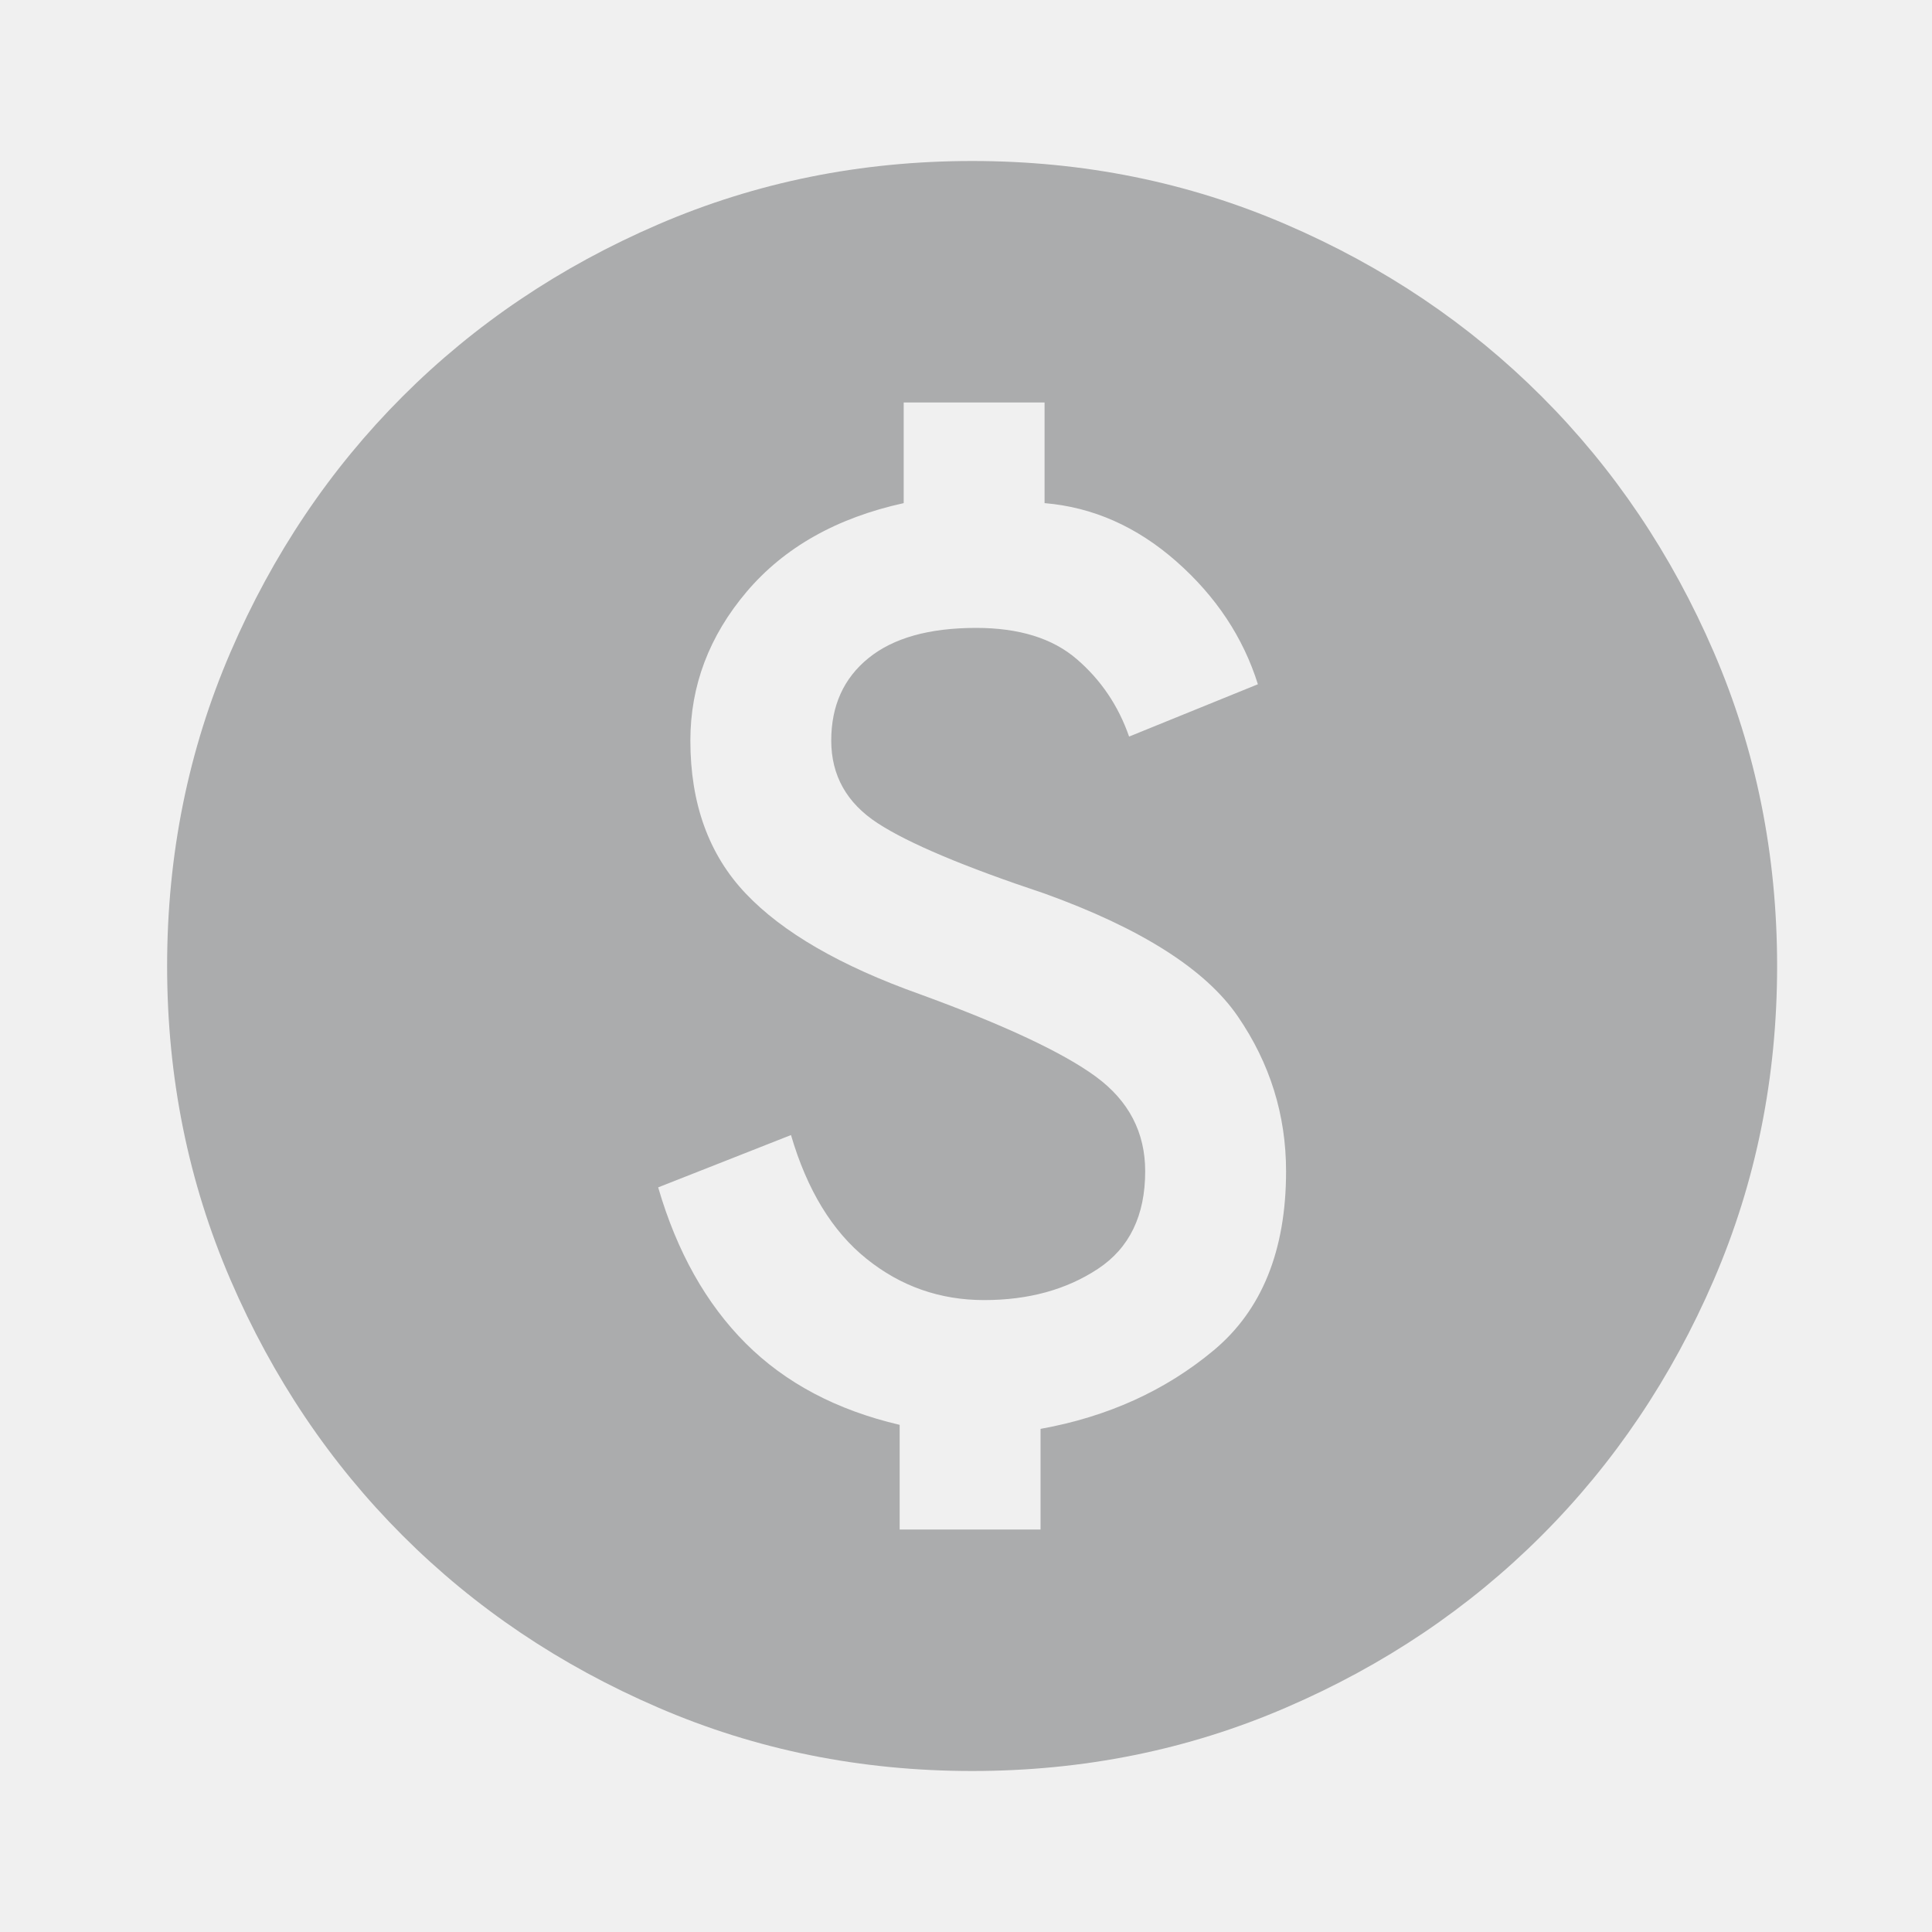
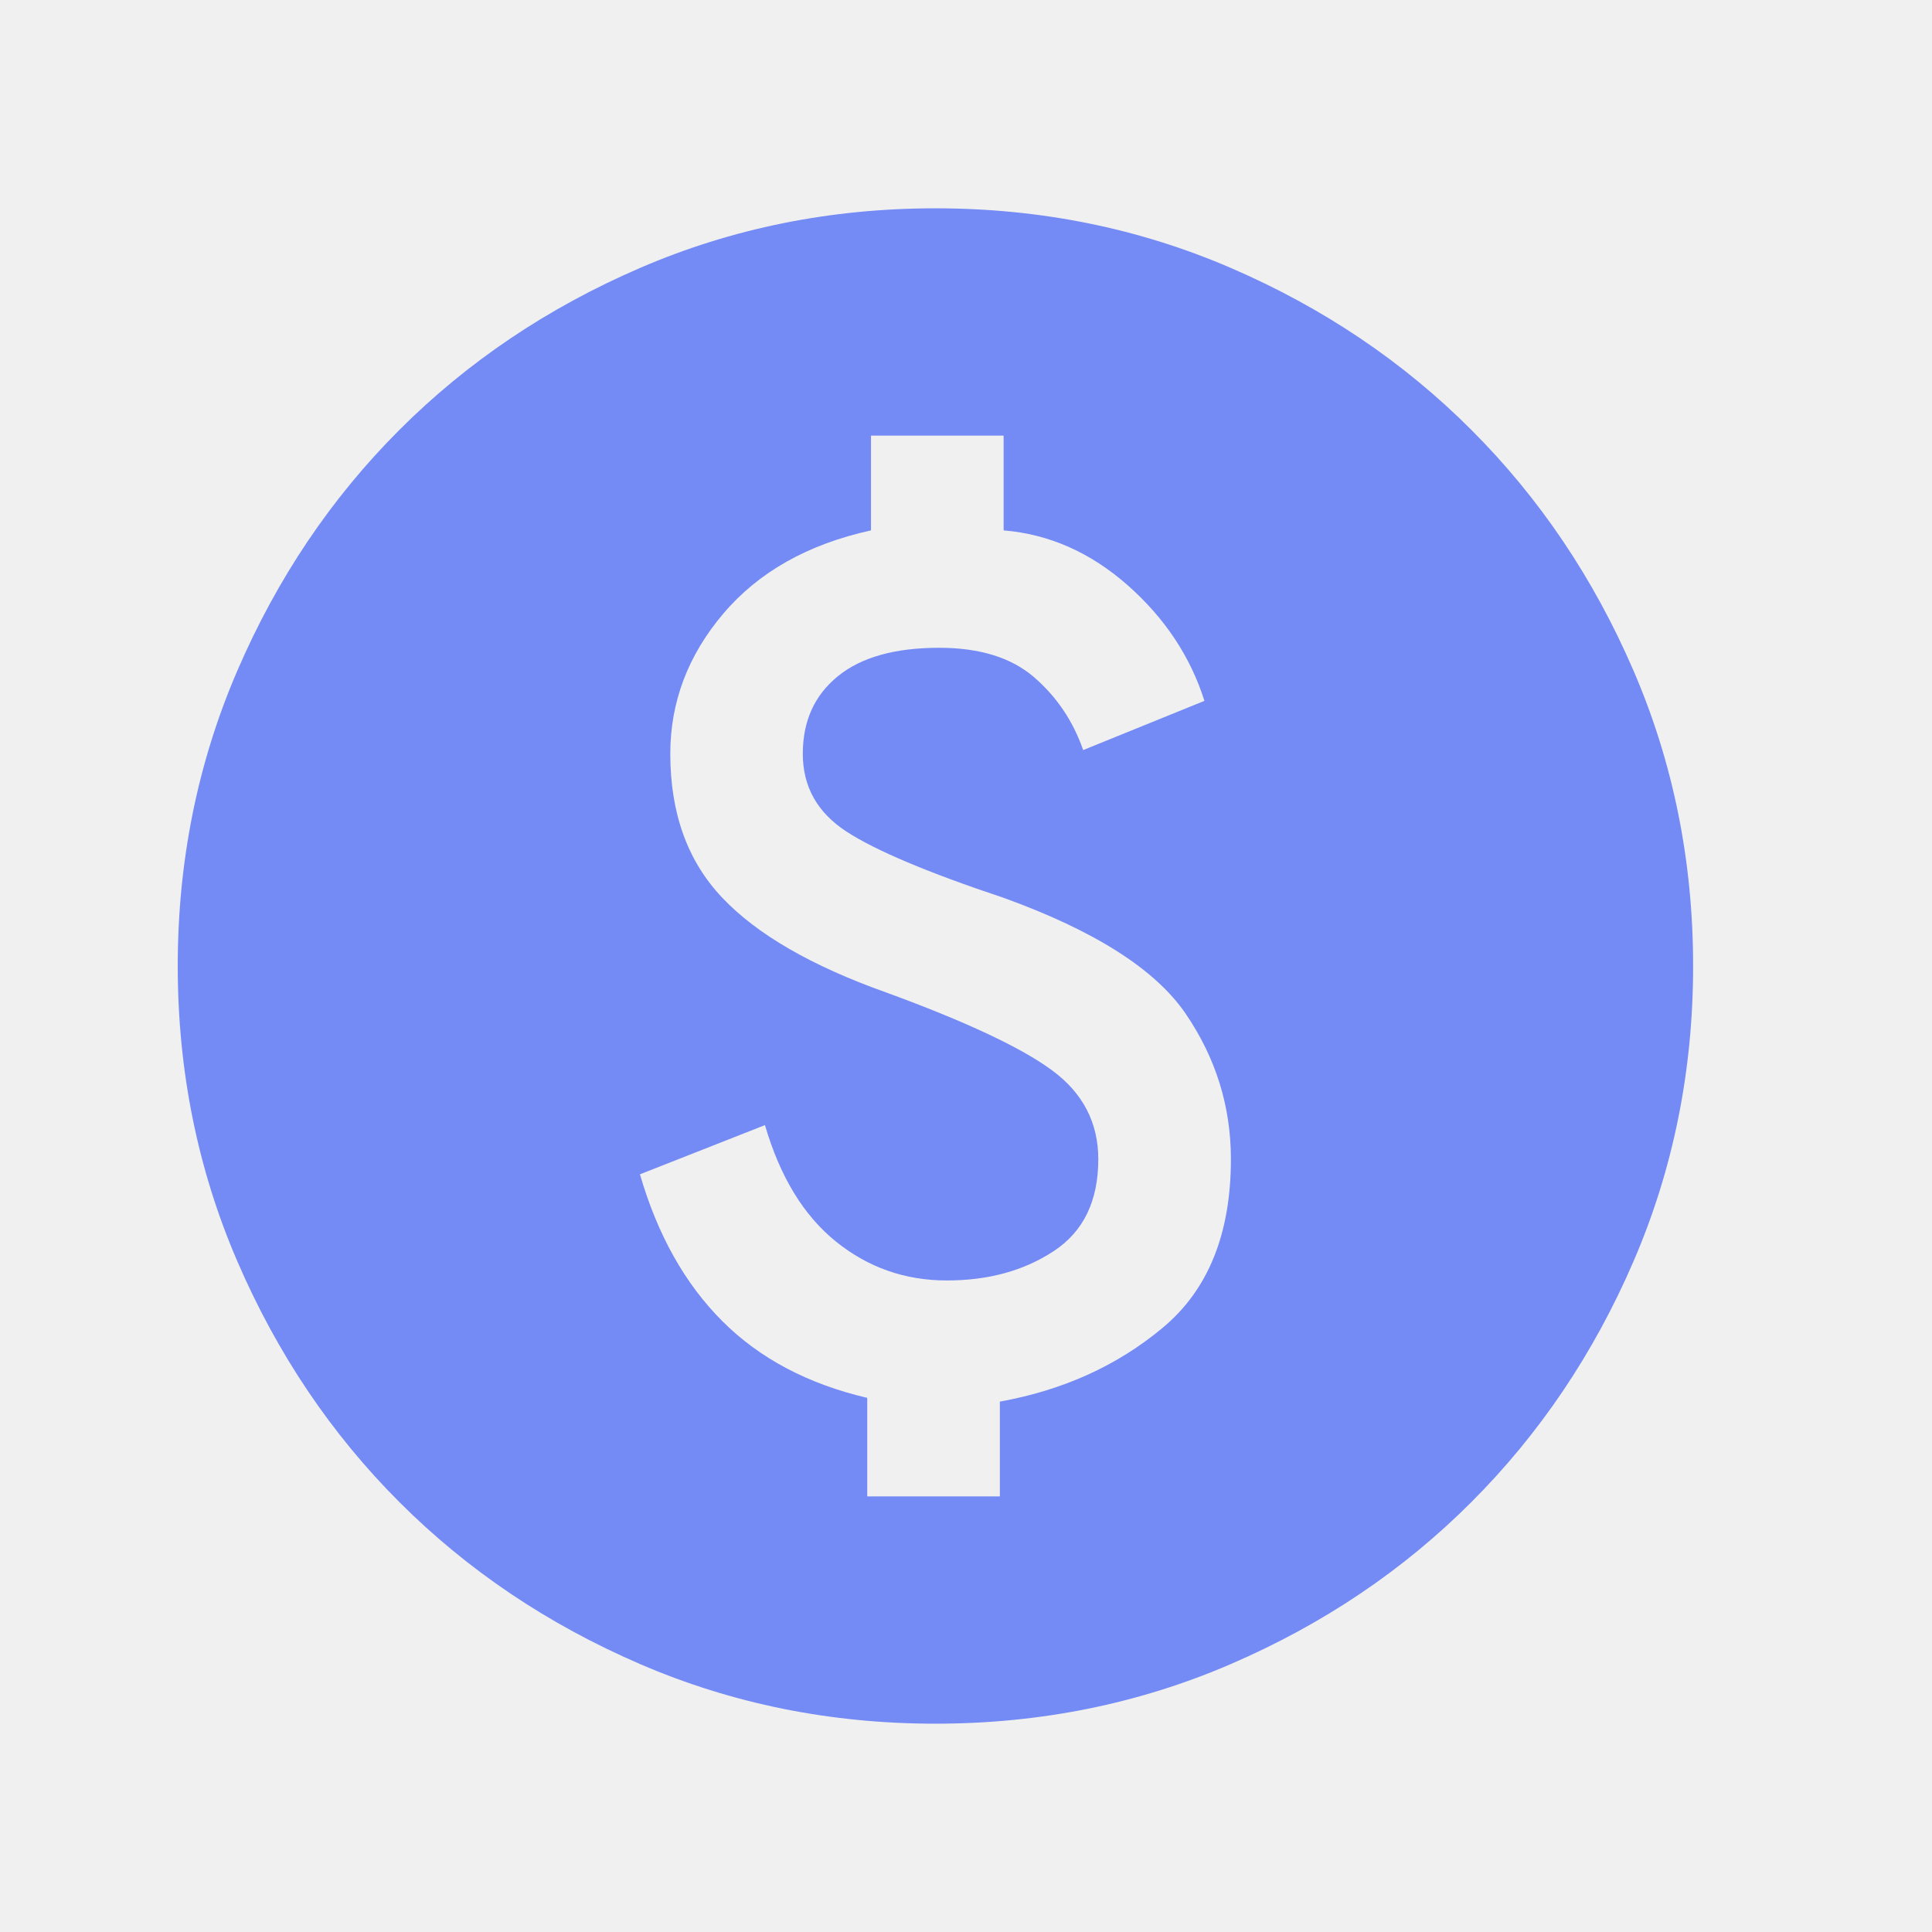
- <svg xmlns="http://www.w3.org/2000/svg" width="24" height="24" viewBox="0 0 24 24" fill="none">
-   <mask id="mask0_2005_604" style="mask-type:alpha" maskUnits="userSpaceOnUse" x="0" y="0" width="25" height="24">
-     <rect x="0.076" width="24" height="24" fill="#D9D9D9" />
-   </mask>
-   <g mask="url(#mask0_2005_604)">
-     <path d="M11.176 19H12.926V17.75C13.759 17.6 14.476 17.275 15.076 16.775C15.676 16.275 15.976 15.533 15.976 14.55C15.976 13.85 15.776 13.208 15.376 12.625C14.976 12.042 14.176 11.533 12.976 11.1C11.976 10.767 11.284 10.475 10.901 10.225C10.518 9.975 10.326 9.633 10.326 9.2C10.326 8.767 10.48 8.425 10.789 8.175C11.097 7.925 11.543 7.8 12.126 7.8C12.659 7.8 13.076 7.929 13.376 8.188C13.676 8.446 13.893 8.767 14.026 9.15L15.626 8.5C15.443 7.917 15.105 7.408 14.614 6.975C14.122 6.542 13.576 6.3 12.976 6.25V5H11.226V6.25C10.393 6.433 9.743 6.8 9.276 7.35C8.81 7.9 8.576 8.517 8.576 9.2C8.576 9.983 8.805 10.617 9.264 11.1C9.722 11.583 10.443 12 11.426 12.35C12.476 12.733 13.205 13.075 13.614 13.375C14.022 13.675 14.226 14.067 14.226 14.55C14.226 15.1 14.03 15.504 13.639 15.762C13.247 16.021 12.776 16.15 12.226 16.15C11.676 16.15 11.189 15.979 10.764 15.637C10.339 15.296 10.026 14.783 9.826 14.1L8.176 14.75C8.409 15.55 8.772 16.196 9.264 16.688C9.755 17.179 10.393 17.517 11.176 17.7V19ZM12.076 22C10.693 22 9.393 21.738 8.176 21.212C6.96 20.688 5.901 19.975 5.001 19.075C4.101 18.175 3.389 17.117 2.864 15.9C2.339 14.683 2.076 13.383 2.076 12C2.076 10.617 2.339 9.317 2.864 8.1C3.389 6.883 4.101 5.825 5.001 4.925C5.901 4.025 6.96 3.312 8.176 2.788C9.393 2.263 10.693 2 12.076 2C13.46 2 14.759 2.263 15.976 2.788C17.193 3.312 18.251 4.025 19.151 4.925C20.051 5.825 20.764 6.883 21.289 8.1C21.814 9.317 22.076 10.617 22.076 12C22.076 13.383 21.814 14.683 21.289 15.9C20.764 17.117 20.051 18.175 19.151 19.075C18.251 19.975 17.193 20.688 15.976 21.212C14.759 21.738 13.46 22 12.076 22Z" fill="#ABACAD" />
+ <svg xmlns="http://www.w3.org/2000/svg" width="17" height="17" viewBox="0 0 17 17" fill="none">
+   <g clip-path="url(#clip0_2005_508)">
+     <mask id="mask0_2005_508" style="mask-type:alpha" maskUnits="userSpaceOnUse" x="0" y="0" width="17" height="17">
+       <rect x="0.231" y="0.5" width="16" height="16" fill="#D9D9D9" />
+     </mask>
+     <g mask="url(#mask0_2005_508)">
+       <path d="M7.631 13.167H8.798V12.333C9.353 12.233 9.831 12.017 10.231 11.683C10.631 11.35 10.831 10.856 10.831 10.2C10.831 9.733 10.697 9.306 10.431 8.917C10.164 8.528 9.631 8.189 8.831 7.9C8.164 7.678 7.703 7.483 7.448 7.317C7.192 7.15 7.064 6.922 7.064 6.633C7.064 6.344 7.167 6.117 7.373 5.95C7.578 5.783 7.875 5.7 8.264 5.7C8.62 5.7 8.898 5.786 9.098 5.958C9.298 6.131 9.442 6.344 9.531 6.6L10.598 6.167C10.475 5.778 10.25 5.439 9.923 5.15C9.595 4.861 9.231 4.7 8.831 4.667V3.833H7.664V4.667C7.109 4.789 6.675 5.033 6.364 5.4C6.053 5.767 5.898 6.178 5.898 6.633C5.898 7.156 6.05 7.578 6.356 7.9C6.661 8.222 7.142 8.5 7.798 8.733C8.498 8.989 8.984 9.217 9.256 9.417C9.528 9.617 9.664 9.878 9.664 10.2C9.664 10.567 9.534 10.836 9.273 11.008C9.011 11.181 8.698 11.267 8.331 11.267C7.964 11.267 7.639 11.153 7.356 10.925C7.073 10.697 6.864 10.356 6.731 9.9L5.631 10.333C5.786 10.867 6.028 11.297 6.356 11.625C6.684 11.953 7.109 12.178 7.631 12.3V13.167ZM8.231 15.167C7.309 15.167 6.442 14.992 5.631 14.642C4.82 14.292 4.114 13.817 3.514 13.217C2.914 12.617 2.439 11.911 2.089 11.1C1.739 10.289 1.564 9.422 1.564 8.5C1.564 7.578 1.739 6.711 2.089 5.9C2.439 5.089 2.914 4.383 3.514 3.783C4.114 3.183 4.82 2.708 5.631 2.358C6.442 2.008 7.309 1.833 8.231 1.833C9.153 1.833 10.02 2.008 10.831 2.358C11.642 2.708 12.348 3.183 12.947 3.783C13.547 4.383 14.023 5.089 14.373 5.9C14.723 6.711 14.898 7.578 14.898 8.5C14.898 9.422 14.723 10.289 14.373 11.1C14.023 11.911 13.547 12.617 12.947 13.217C12.348 13.817 11.642 14.292 10.831 14.642C10.02 14.992 9.153 15.167 8.231 15.167Z" fill="#748AF4" />
+     </g>
  </g>
+   <defs>
+     <clipPath id="clip0_2005_508">
+       <rect width="16" height="16" fill="white" transform="translate(0.179932 0.5)" />
+     </clipPath>
+   </defs>
</svg>
